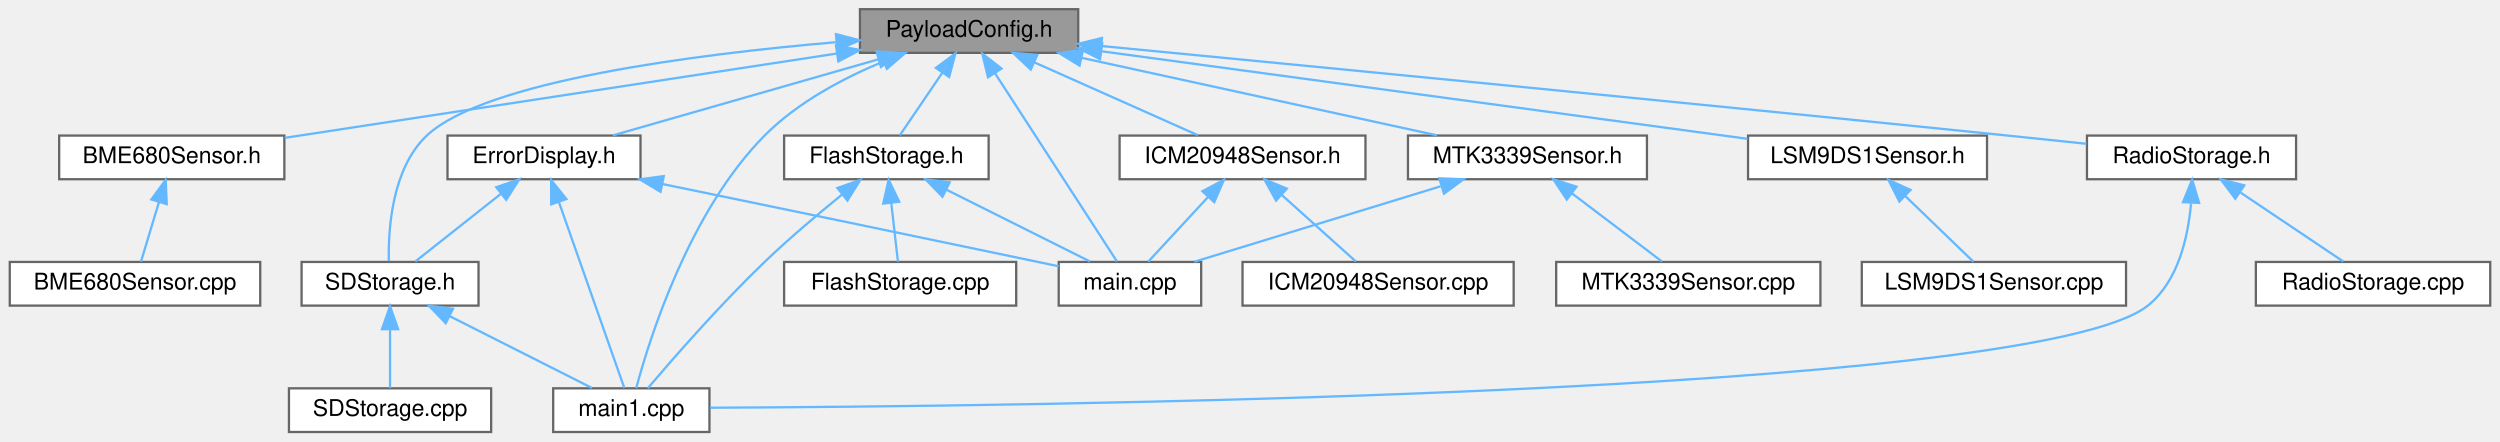
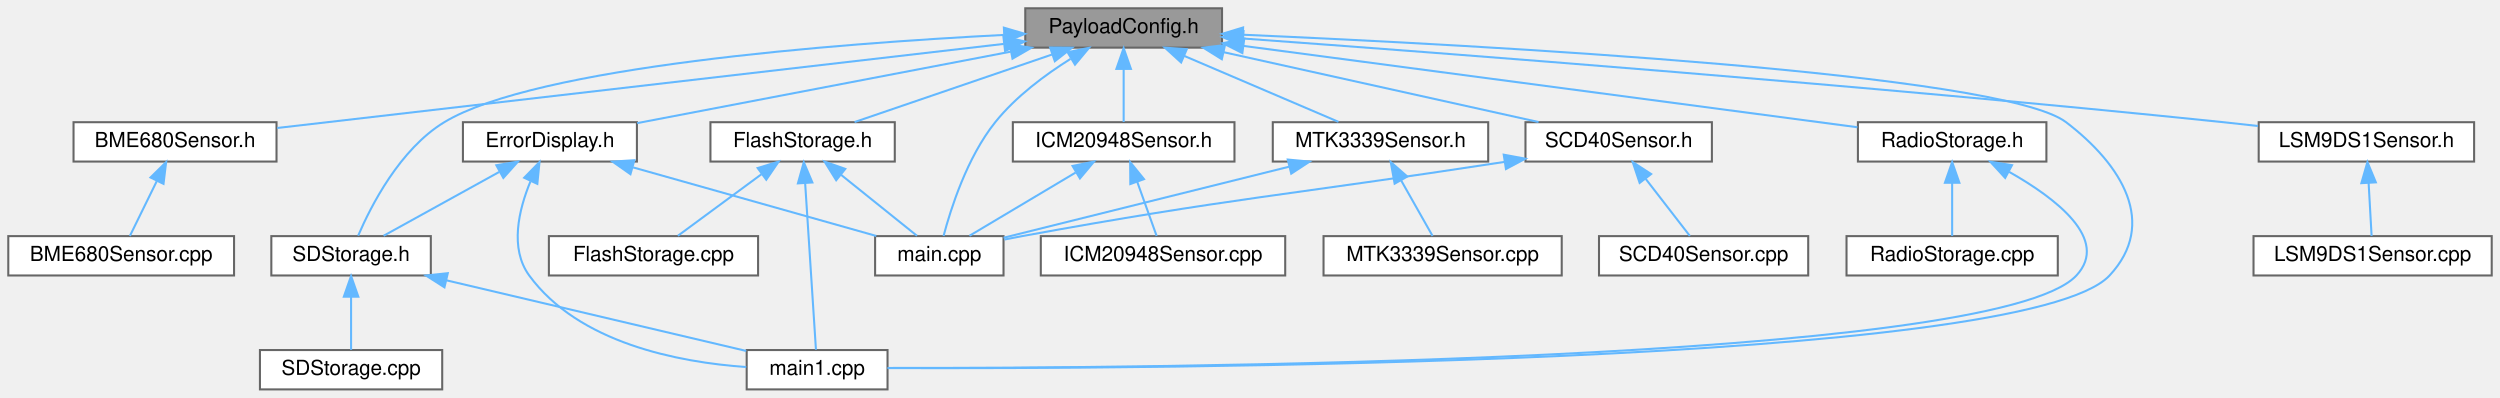
- <svg xmlns="http://www.w3.org/2000/svg" xmlns:xlink="http://www.w3.org/1999/xlink" width="1088pt" height="192pt" viewBox="0.00 0.00 1087.50 192.00">
+ <svg xmlns="http://www.w3.org/2000/svg" xmlns:xlink="http://www.w3.org/1999/xlink" width="1207pt" height="192pt" viewBox="0.00 0.00 1207.00 192.00">
  <g id="graph0" class="graph" transform="scale(1 1) rotate(0) translate(4 188)">
    <g id="Node000001" class="node">
      <g id="a_Node000001">
        <a xlink:title="Central location for pinout and config defines.">
-           <polygon fill="#999999" stroke="#666666" points="465,-184 370,-184 370,-165 465,-165 465,-184" />
-           <text text-anchor="middle" x="417.5" y="-172" font-family="Helvetica,sans-Serif" font-size="10.00">PayloadConfig.h</text>
+           <polygon fill="#999999" stroke="#666666" points="586,-184 491,-184 491,-165 586,-165 586,-184" />
+           <text text-anchor="middle" x="538.5" y="-172" font-family="Helvetica,sans-Serif" font-size="10.00">PayloadConfig.h</text>
        </a>
      </g>
    </g>
    <g id="Node000002" class="node">
      <g id="a_Node000002">
        <a xlink:href="BME680Sensor_8h.html" target="_top" xlink:title=" ">
-           <polygon fill="white" stroke="#666666" points="119.5,-129 21.5,-129 21.5,-110 119.5,-110 119.5,-129" />
-           <text text-anchor="middle" x="70.5" y="-117" font-family="Helvetica,sans-Serif" font-size="10.00">BME680Sensor.h</text>
+           <polygon fill="white" stroke="#666666" points="129.5,-129 31.5,-129 31.5,-110 129.5,-110 129.5,-129" />
+           <text text-anchor="middle" x="80.5" y="-117" font-family="Helvetica,sans-Serif" font-size="10.00">BME680Sensor.h</text>
        </a>
      </g>
    </g>
    <g id="edge1_Node000001_Node000002" class="edge">
      <g id="a_edge1_Node000001_Node000002">
        <a xlink:title=" ">
-           <path fill="none" stroke="#63b8ff" d="M359.99,-164.72C292.87,-154.46 183.01,-137.68 119.68,-128.01" />
-           <polygon fill="#63b8ff" stroke="#63b8ff" points="359.56,-168.19 369.98,-166.24 360.62,-161.27 359.56,-168.19" />
+           <path fill="none" stroke="#63b8ff" d="M480.66,-166.81C389.78,-156.29 215.15,-136.08 129.84,-126.21" />
+           <polygon fill="#63b8ff" stroke="#63b8ff" points="480.45,-170.31 490.78,-167.98 481.25,-163.35 480.45,-170.31" />
        </a>
      </g>
    </g>
    <g id="Node000004" class="node">
      <g id="a_Node000004">
        <a xlink:href="ErrorDisplay_8h.html" target="_top" xlink:title=" ">
-           <polygon fill="white" stroke="#666666" points="274.5,-129 190.5,-129 190.5,-110 274.5,-110 274.5,-129" />
-           <text text-anchor="middle" x="232.5" y="-117" font-family="Helvetica,sans-Serif" font-size="10.00">ErrorDisplay.h</text>
+           <polygon fill="white" stroke="#666666" points="303.5,-129 219.5,-129 219.5,-110 303.5,-110 303.5,-129" />
+           <text text-anchor="middle" x="261.5" y="-117" font-family="Helvetica,sans-Serif" font-size="10.00">ErrorDisplay.h</text>
        </a>
      </g>
    </g>
    <g id="edge3_Node000001_Node000004" class="edge">
      <g id="a_edge3_Node000001_Node000004">
        <a xlink:title=" ">
-           <path fill="none" stroke="#63b8ff" d="M378,-162.18C343.4,-152.27 293.87,-138.08 262.46,-129.08" />
-           <polygon fill="#63b8ff" stroke="#63b8ff" points="377.2,-165.6 387.78,-164.98 379.13,-158.87 377.2,-165.6" />
+           <path fill="none" stroke="#63b8ff" d="M484.11,-163.09C431.19,-152.97 351.91,-137.8 303.62,-128.56" />
+           <polygon fill="#63b8ff" stroke="#63b8ff" points="483.52,-166.54 494,-164.98 484.83,-159.67 483.52,-166.54" />
        </a>
      </g>
    </g>
    <g id="Node000005" class="node">
      <g id="a_Node000005">
        <a xlink:href="SDStorage_8h.html" target="_top" xlink:title=" ">
          <polygon fill="white" stroke="#666666" points="204,-74 127,-74 127,-55 204,-55 204,-74" />
          <text text-anchor="middle" x="165.5" y="-62" font-family="Helvetica,sans-Serif" font-size="10.00">SDStorage.h</text>
        </a>
      </g>
    </g>
-     <g id="edge24_Node000001_Node000005" class="edge">
-       <g id="a_edge24_Node000001_Node000005">
-         <a xlink:title=" ">
-           <path fill="none" stroke="#63b8ff" d="M359.48,-169.63C298.08,-164.34 206.65,-152.67 181.5,-129 166.27,-114.66 164.67,-88.13 164.97,-74.34" />
-           <polygon fill="#63b8ff" stroke="#63b8ff" points="359.56,-173.15 369.81,-170.48 360.13,-166.17 359.56,-173.15" />
+     <g id="edge27_Node000001_Node000005" class="edge">
+       <g id="a_edge27_Node000001_Node000005">
+         <a xlink:title=" ">
+           <path fill="none" stroke="#63b8ff" d="M480.7,-171.15C399,-166.91 254.75,-155.8 210.5,-129 189,-115.98 174.99,-88.36 168.93,-74.23" />
+           <polygon fill="#63b8ff" stroke="#63b8ff" points="480.67,-174.65 490.83,-171.66 481.02,-167.66 480.67,-174.65" />
        </a>
      </g>
    </g>
    <g id="Node000007" class="node">
      <g id="a_Node000007">
        <a xlink:href="main1_8cpp.html" target="_top" xlink:title="Main functions for Core 1, responsible for sending data to storage peripherals.">
-           <polygon fill="white" stroke="#666666" points="304.5,-19 236.5,-19 236.5,0 304.5,0 304.5,-19" />
-           <text text-anchor="middle" x="270.5" y="-7" font-family="Helvetica,sans-Serif" font-size="10.00">main1.cpp</text>
-         </a>
-       </g>
-     </g>
-     <g id="edge26_Node000001_Node000007" class="edge">
-       <g id="a_edge26_Node000001_Node000007">
-         <a xlink:title=" ">
-           <path fill="none" stroke="#63b8ff" d="M380.36,-161.29C362.93,-154.08 342.87,-143.49 328.5,-129 295.6,-95.82 278.3,-40.27 272.63,-19.07" />
-           <polygon fill="#63b8ff" stroke="#63b8ff" points="379.14,-164.57 389.73,-164.95 381.69,-158.05 379.14,-164.57" />
+           <polygon fill="white" stroke="#666666" points="424.5,-19 356.5,-19 356.5,0 424.5,0 424.5,-19" />
+           <text text-anchor="middle" x="390.5" y="-7" font-family="Helvetica,sans-Serif" font-size="10.00">main1.cpp</text>
+         </a>
+       </g>
+     </g>
+     <g id="edge29_Node000001_Node000007" class="edge">
+       <g id="a_edge29_Node000001_Node000007">
+         <a xlink:title=" ">
+           <path fill="none" stroke="#63b8ff" d="M596.1,-171.23C711.46,-166.19 962.53,-152.63 993.5,-129 1020.68,-108.26 1037.8,-80.02 1014.5,-55 974.12,-11.63 549.05,-9.87 424.57,-10.29" />
+           <polygon fill="#63b8ff" stroke="#63b8ff" points="595.87,-167.73 586.03,-171.66 596.17,-174.73 595.87,-167.73" />
        </a>
      </g>
    </g>
    <g id="Node000008" class="node">
      <g id="a_Node000008">
        <a xlink:href="main_8cpp.html" target="_top" xlink:title="Main functions for Core 0, responsible for reading data from sensor peripherals.">
-           <polygon fill="white" stroke="#666666" points="518.5,-74 456.5,-74 456.5,-55 518.5,-55 518.5,-74" />
-           <text text-anchor="middle" x="487.5" y="-62" font-family="Helvetica,sans-Serif" font-size="10.00">main.cpp</text>
-         </a>
-       </g>
-     </g>
-     <g id="edge25_Node000001_Node000008" class="edge">
-       <g id="a_edge25_Node000001_Node000008">
-         <a xlink:title=" ">
-           <path fill="none" stroke="#63b8ff" d="M428.8,-156.07C443.98,-132.64 470.39,-91.89 481.89,-74.16" />
-           <polygon fill="#63b8ff" stroke="#63b8ff" points="425.73,-154.37 423.23,-164.66 431.6,-158.17 425.73,-154.37" />
+           <polygon fill="white" stroke="#666666" points="480.5,-74 418.5,-74 418.5,-55 480.5,-55 480.5,-74" />
+           <text text-anchor="middle" x="449.5" y="-62" font-family="Helvetica,sans-Serif" font-size="10.00">main.cpp</text>
+         </a>
+       </g>
+     </g>
+     <g id="edge28_Node000001_Node000008" class="edge">
+       <g id="a_edge28_Node000001_Node000008">
+         <a xlink:title=" ">
+           <path fill="none" stroke="#63b8ff" d="M512.87,-159.58C500.57,-151.88 486.4,-141.36 476.5,-129 462.87,-111.98 454.98,-87.07 451.55,-74.08" />
+           <polygon fill="#63b8ff" stroke="#63b8ff" points="511.42,-162.8 521.8,-164.91 515,-156.78 511.42,-162.8" />
        </a>
      </g>
    </g>
    <g id="Node000009" class="node">
      <g id="a_Node000009">
        <a xlink:href="FlashStorage_8h.html" target="_top" xlink:title=" ">
-           <polygon fill="white" stroke="#666666" points="426,-129 337,-129 337,-110 426,-110 426,-129" />
-           <text text-anchor="middle" x="381.5" y="-117" font-family="Helvetica,sans-Serif" font-size="10.00">FlashStorage.h</text>
+           <polygon fill="white" stroke="#666666" points="428,-129 339,-129 339,-110 428,-110 428,-129" />
+           <text text-anchor="middle" x="383.5" y="-117" font-family="Helvetica,sans-Serif" font-size="10.00">FlashStorage.h</text>
        </a>
      </g>
    </g>
    <g id="edge9_Node000001_Node000009" class="edge">
      <g id="a_edge9_Node000001_Node000009">
        <a xlink:title=" ">
-           <path fill="none" stroke="#63b8ff" d="M405.88,-156.39C399.68,-147.27 392.33,-136.45 387.33,-129.09" />
-           <polygon fill="#63b8ff" stroke="#63b8ff" points="403.04,-158.44 411.56,-164.75 408.83,-154.51 403.04,-158.44" />
+           <path fill="none" stroke="#63b8ff" d="M503.9,-161.67C475,-151.79 434.47,-137.93 408.6,-129.08" />
+           <polygon fill="#63b8ff" stroke="#63b8ff" points="503,-165.06 513.6,-164.98 505.27,-158.44 503,-165.06" />
        </a>
      </g>
    </g>
    <g id="Node000011" class="node">
      <g id="a_Node000011">
        <a xlink:href="ICM20948Sensor_8h.html" target="_top" xlink:title=" ">
-           <polygon fill="white" stroke="#666666" points="590,-129 483,-129 483,-110 590,-110 590,-129" />
-           <text text-anchor="middle" x="536.5" y="-117" font-family="Helvetica,sans-Serif" font-size="10.00">ICM20948Sensor.h</text>
+           <polygon fill="white" stroke="#666666" points="592,-129 485,-129 485,-110 592,-110 592,-129" />
+           <text text-anchor="middle" x="538.5" y="-117" font-family="Helvetica,sans-Serif" font-size="10.00">ICM20948Sensor.h</text>
        </a>
      </g>
    </g>
    <g id="edge13_Node000001_Node000011" class="edge">
      <g id="a_edge13_Node000001_Node000011">
        <a xlink:title=" ">
-           <path fill="none" stroke="#63b8ff" d="M445.8,-160.9C467.78,-151.11 497.68,-137.79 517.03,-129.17" />
-           <polygon fill="#63b8ff" stroke="#63b8ff" points="444.33,-157.72 436.62,-164.98 447.18,-164.11 444.33,-157.72" />
+           <path fill="none" stroke="#63b8ff" d="M538.5,-154.66C538.5,-145.93 538.5,-135.99 538.5,-129.09" />
+           <polygon fill="#63b8ff" stroke="#63b8ff" points="535,-154.75 538.5,-164.75 542,-154.75 535,-154.75" />
        </a>
      </g>
    </g>
    <g id="Node000013" class="node">
      <g id="a_Node000013">
        <a xlink:href="LSM9DS1Sensor_8h.html" target="_top" xlink:title=" ">
-           <polygon fill="white" stroke="#666666" points="860.5,-129 756.5,-129 756.5,-110 860.5,-110 860.5,-129" />
-           <text text-anchor="middle" x="808.5" y="-117" font-family="Helvetica,sans-Serif" font-size="10.00">LSM9DS1Sensor.h</text>
+           <polygon fill="white" stroke="#666666" points="1190.5,-129 1086.5,-129 1086.5,-110 1190.5,-110 1190.5,-129" />
+           <text text-anchor="middle" x="1138.5" y="-117" font-family="Helvetica,sans-Serif" font-size="10.00">LSM9DS1Sensor.h</text>
        </a>
      </g>
    </g>
    <g id="edge16_Node000001_Node000013" class="edge">
      <g id="a_edge16_Node000001_Node000013">
        <a xlink:title=" ">
-           <path fill="none" stroke="#63b8ff" d="M475.38,-165.65C551.28,-155.37 683.34,-137.47 756.31,-127.57" />
-           <polygon fill="#63b8ff" stroke="#63b8ff" points="474.49,-162.24 465.05,-167.05 475.43,-169.18 474.49,-162.24" />
+           <path fill="none" stroke="#63b8ff" d="M596.4,-169.39C694.07,-162.29 897.7,-146.77 1069.5,-129 1074.9,-128.44 1080.54,-127.82 1086.16,-127.17" />
+           <polygon fill="#63b8ff" stroke="#63b8ff" points="595.88,-165.92 586.16,-170.13 596.38,-172.9 595.88,-165.92" />
        </a>
      </g>
    </g>
    <g id="Node000015" class="node">
      <g id="a_Node000015">
        <a xlink:href="MTK3339Sensor_8h.html" target="_top" xlink:title=" ">
-           <polygon fill="white" stroke="#666666" points="712.5,-129 608.5,-129 608.5,-110 712.5,-110 712.5,-129" />
-           <text text-anchor="middle" x="660.5" y="-117" font-family="Helvetica,sans-Serif" font-size="10.00">MTK3339Sensor.h</text>
+           <polygon fill="white" stroke="#666666" points="714.5,-129 610.5,-129 610.5,-110 714.5,-110 714.5,-129" />
+           <text text-anchor="middle" x="662.5" y="-117" font-family="Helvetica,sans-Serif" font-size="10.00">MTK3339Sensor.h</text>
        </a>
      </g>
    </g>
    <g id="edge18_Node000001_Node000015" class="edge">
      <g id="a_edge18_Node000001_Node000015">
        <a xlink:title=" ">
-           <path fill="none" stroke="#63b8ff" d="M466.49,-162.82C512.03,-152.88 579,-138.28 621.15,-129.08" />
-           <polygon fill="#63b8ff" stroke="#63b8ff" points="465.57,-159.43 456.54,-164.98 467.06,-166.27 465.57,-159.43" />
+           <path fill="none" stroke="#63b8ff" d="M567.68,-161.03C590.61,-151.23 621.95,-137.83 642.21,-129.17" />
+           <polygon fill="#63b8ff" stroke="#63b8ff" points="566.24,-157.84 558.42,-164.98 568.99,-164.27 566.24,-157.84" />
        </a>
      </g>
    </g>
    <g id="Node000017" class="node">
      <g id="a_Node000017">
        <a xlink:href="RadioStorage_8h.html" target="_top" xlink:title=" ">
-           <polygon fill="white" stroke="#666666" points="995,-129 904,-129 904,-110 995,-110 995,-129" />
-           <text text-anchor="middle" x="949.5" y="-117" font-family="Helvetica,sans-Serif" font-size="10.00">RadioStorage.h</text>
+           <polygon fill="white" stroke="#666666" points="984,-129 893,-129 893,-110 984,-110 984,-129" />
+           <text text-anchor="middle" x="938.5" y="-117" font-family="Helvetica,sans-Serif" font-size="10.00">RadioStorage.h</text>
        </a>
      </g>
    </g>
    <g id="edge21_Node000001_Node000017" class="edge">
      <g id="a_edge21_Node000001_Node000017">
        <a xlink:title=" ">
-           <path fill="none" stroke="#63b8ff" d="M475.09,-167.97C560.99,-159.7 727.79,-143.5 869.5,-129 880.62,-127.86 892.6,-126.61 903.82,-125.42" />
-           <polygon fill="#63b8ff" stroke="#63b8ff" points="474.64,-164.5 465.02,-168.94 475.31,-171.47 474.64,-164.5" />
+           <path fill="none" stroke="#63b8ff" d="M596.27,-165.84C676.39,-155.23 819.6,-136.25 892.75,-126.56" />
+           <polygon fill="#63b8ff" stroke="#63b8ff" points="595.81,-162.38 586.35,-167.16 596.73,-169.32 595.81,-162.38" />
+         </a>
+       </g>
+     </g>
+     <g id="Node000019" class="node">
+       <g id="a_Node000019">
+         <a xlink:href="SCD40Sensor_8h.html" target="_top" xlink:title=" ">
+           <polygon fill="white" stroke="#666666" points="822.5,-129 732.5,-129 732.5,-110 822.5,-110 822.5,-129" />
+           <text text-anchor="middle" x="777.5" y="-117" font-family="Helvetica,sans-Serif" font-size="10.00">SCD40Sensor.h</text>
+         </a>
+       </g>
+     </g>
+     <g id="edge24_Node000001_Node000019" class="edge">
+       <g id="a_edge24_Node000001_Node000019">
+         <a xlink:title=" ">
+           <path fill="none" stroke="#63b8ff" d="M586.68,-162.82C631.47,-152.88 697.34,-138.28 738.8,-129.08" />
+           <polygon fill="#63b8ff" stroke="#63b8ff" points="585.9,-159.4 576.9,-164.98 587.42,-166.24 585.9,-159.4" />
        </a>
      </g>
    </g>
    <g id="Node000003" class="node">
      <g id="a_Node000003">
        <a xlink:href="BME680Sensor_8cpp.html" target="_top" xlink:title=" ">
          <polygon fill="white" stroke="#666666" points="109,-74 0,-74 0,-55 109,-55 109,-74" />
          <text text-anchor="middle" x="54.5" y="-62" font-family="Helvetica,sans-Serif" font-size="10.00">BME680Sensor.cpp</text>
        </a>
      </g>
    </g>
    <g id="edge2_Node000002_Node000003" class="edge">
      <g id="a_edge2_Node000002_Node000003">
        <a xlink:title=" ">
-           <path fill="none" stroke="#63b8ff" d="M64.9,-99.95C62.24,-91.15 59.2,-81.06 57.09,-74.09" />
-           <polygon fill="#63b8ff" stroke="#63b8ff" points="61.62,-101.19 67.86,-109.75 68.32,-99.16 61.62,-101.19" />
+           <path fill="none" stroke="#63b8ff" d="M71.68,-100.53C67.3,-91.6 62.21,-81.22 58.71,-74.09" />
+           <polygon fill="#63b8ff" stroke="#63b8ff" points="68.66,-102.31 76.21,-109.75 74.94,-99.23 68.66,-102.31" />
        </a>
      </g>
    </g>
    <g id="edge4_Node000004_Node000005" class="edge">
      <g id="a_edge4_Node000004_Node000005">
        <a xlink:title=" ">
-           <path fill="none" stroke="#63b8ff" d="M213.67,-103.6C201.66,-94.11 186.53,-82.13 176.46,-74.17" />
-           <polygon fill="#63b8ff" stroke="#63b8ff" points="211.72,-106.53 221.74,-109.98 216.06,-101.04 211.72,-106.53" />
+           <path fill="none" stroke="#63b8ff" d="M236.98,-104.97C219.44,-95.28 196.33,-82.52 181.2,-74.17" />
+           <polygon fill="#63b8ff" stroke="#63b8ff" points="235.63,-108.22 246.08,-109.98 239.01,-102.09 235.63,-108.22" />
        </a>
      </g>
    </g>
    <g id="edge8_Node000004_Node000007" class="edge">
      <g id="a_edge8_Node000004_Node000007">
        <a xlink:title=" ">
-           <path fill="none" stroke="#63b8ff" d="M238.97,-100.12C247.26,-76.56 261.3,-36.66 267.45,-19.16" />
-           <polygon fill="#63b8ff" stroke="#63b8ff" points="235.63,-99.07 235.61,-109.66 242.23,-101.39 235.63,-99.07" />
+           <path fill="none" stroke="#63b8ff" d="M252.11,-100.42C246.44,-86.71 241.96,-68.07 251.5,-55 275.33,-22.36 323.42,-13.11 356.29,-10.79" />
+           <polygon fill="#63b8ff" stroke="#63b8ff" points="249.07,-102.18 256.47,-109.76 255.42,-99.22 249.07,-102.18" />
        </a>
      </g>
    </g>
    <g id="edge7_Node000004_Node000008" class="edge">
      <g id="a_edge7_Node000004_Node000008">
        <a xlink:title=" ">
-           <path fill="none" stroke="#63b8ff" d="M284.2,-107.88C327.76,-98.91 391.72,-85.7 447.5,-74 450.42,-73.39 453.46,-72.75 456.49,-72.11" />
-           <polygon fill="#63b8ff" stroke="#63b8ff" points="283.22,-104.51 274.13,-109.95 284.63,-111.36 283.22,-104.51" />
+           <path fill="none" stroke="#63b8ff" d="M301.64,-107.18C336.8,-97.27 387.13,-83.08 419.06,-74.08" />
+           <polygon fill="#63b8ff" stroke="#63b8ff" points="300.38,-103.9 291.71,-109.98 302.28,-110.64 300.38,-103.9" />
        </a>
      </g>
    </g>
    <g id="Node000006" class="node">
      <g id="a_Node000006">
        <a xlink:href="SDStorage_8cpp.html" target="_top" xlink:title=" ">
          <polygon fill="white" stroke="#666666" points="209.5,-19 121.5,-19 121.5,0 209.5,0 209.5,-19" />
          <text text-anchor="middle" x="165.5" y="-7" font-family="Helvetica,sans-Serif" font-size="10.00">SDStorage.cpp</text>
        </a>
      </g>
    </g>
    <g id="edge5_Node000005_Node000006" class="edge">
      <g id="a_edge5_Node000005_Node000006">
        <a xlink:title=" ">
          <path fill="none" stroke="#63b8ff" d="M165.5,-44.66C165.5,-35.93 165.5,-25.99 165.5,-19.09" />
          <polygon fill="#63b8ff" stroke="#63b8ff" points="162,-44.75 165.5,-54.75 169,-44.75 162,-44.75" />
        </a>
      </g>
    </g>
    <g id="edge6_Node000005_Node000007" class="edge">
      <g id="a_edge6_Node000005_Node000007">
        <a xlink:title=" ">
-           <path fill="none" stroke="#63b8ff" d="M191.52,-50.37C210.8,-40.63 236.55,-27.64 253.32,-19.17" />
-           <polygon fill="#63b8ff" stroke="#63b8ff" points="189.72,-47.35 182.37,-54.98 192.87,-53.6 189.72,-47.35" />
+           <path fill="none" stroke="#63b8ff" d="M211.57,-52.65C254.53,-42.53 317.63,-27.66 356.28,-18.56" />
+           <polygon fill="#63b8ff" stroke="#63b8ff" points="210.58,-49.28 201.65,-54.98 212.19,-56.1 210.58,-49.28" />
        </a>
      </g>
    </g>
    <g id="edge12_Node000009_Node000007" class="edge">
      <g id="a_edge12_Node000009_Node000007">
        <a xlink:title=" ">
-           <path fill="none" stroke="#63b8ff" d="M362.19,-103.32C351.91,-94.98 339.2,-84.27 328.5,-74 309.1,-55.4 288.31,-31.56 277.67,-19.05" />
-           <polygon fill="#63b8ff" stroke="#63b8ff" points="360.18,-106.19 370.17,-109.71 364.55,-100.72 360.18,-106.19" />
+           <path fill="none" stroke="#63b8ff" d="M384.73,-99.48C386.26,-75.84 388.81,-36.5 389.94,-19.16" />
+           <polygon fill="#63b8ff" stroke="#63b8ff" points="381.23,-99.46 384.07,-109.66 388.21,-99.91 381.23,-99.46" />
        </a>
      </g>
    </g>
    <g id="edge11_Node000009_Node000008" class="edge">
      <g id="a_edge11_Node000009_Node000008">
        <a xlink:title=" ">
-           <path fill="none" stroke="#63b8ff" d="M407.5,-105.5C427,-95.75 453.15,-82.68 470.16,-74.17" />
-           <polygon fill="#63b8ff" stroke="#63b8ff" points="405.91,-102.38 398.53,-109.98 409.04,-108.64 405.91,-102.38" />
+           <path fill="none" stroke="#63b8ff" d="M402.05,-103.6C413.88,-94.11 428.79,-82.13 438.7,-74.17" />
+           <polygon fill="#63b8ff" stroke="#63b8ff" points="399.71,-100.99 394.1,-109.98 404.09,-106.45 399.71,-100.99" />
        </a>
      </g>
    </g>
    <g id="Node000010" class="node">
      <g id="a_Node000010">
        <a xlink:href="FlashStorage_8cpp.html" target="_top" xlink:title=" ">
-           <polygon fill="white" stroke="#666666" points="438,-74 337,-74 337,-55 438,-55 438,-74" />
-           <text text-anchor="middle" x="387.5" y="-62" font-family="Helvetica,sans-Serif" font-size="10.00">FlashStorage.cpp</text>
+           <polygon fill="white" stroke="#666666" points="362,-74 261,-74 261,-55 362,-55 362,-74" />
+           <text text-anchor="middle" x="311.5" y="-62" font-family="Helvetica,sans-Serif" font-size="10.00">FlashStorage.cpp</text>
        </a>
      </g>
    </g>
    <g id="edge10_Node000009_Node000010" class="edge">
      <g id="a_edge10_Node000009_Node000010">
        <a xlink:title=" ">
-           <path fill="none" stroke="#63b8ff" d="M383.63,-99.66C384.62,-90.93 385.75,-80.99 386.53,-74.09" />
-           <polygon fill="#63b8ff" stroke="#63b8ff" points="380.14,-99.42 382.49,-109.75 387.09,-100.21 380.14,-99.42" />
+           <path fill="none" stroke="#63b8ff" d="M363.63,-103.88C350.68,-94.34 334.2,-82.21 323.28,-74.17" />
+           <polygon fill="#63b8ff" stroke="#63b8ff" points="361.8,-106.88 371.93,-109.98 365.95,-101.24 361.8,-106.88" />
        </a>
      </g>
    </g>
    <g id="edge15_Node000011_Node000008" class="edge">
      <g id="a_edge15_Node000011_Node000008">
        <a xlink:title=" ">
-           <path fill="none" stroke="#63b8ff" d="M521.47,-102.24C512.88,-92.95 502.46,-81.68 495.44,-74.09" />
-           <polygon fill="#63b8ff" stroke="#63b8ff" points="519.05,-104.78 528.41,-109.75 524.19,-100.03 519.05,-104.78" />
+           <path fill="none" stroke="#63b8ff" d="M515.32,-104.7C499.11,-95.04 477.95,-82.44 464.06,-74.17" />
+           <polygon fill="#63b8ff" stroke="#63b8ff" points="513.82,-107.88 524.2,-109.98 517.4,-101.86 513.82,-107.88" />
        </a>
      </g>
    </g>
    <g id="Node000012" class="node">
      <g id="a_Node000012">
        <a xlink:href="ICM20948Sensor_8cpp.html" target="_top" xlink:title=" ">
-           <polygon fill="white" stroke="#666666" points="654.5,-74 536.5,-74 536.5,-55 654.5,-55 654.5,-74" />
-           <text text-anchor="middle" x="595.5" y="-62" font-family="Helvetica,sans-Serif" font-size="10.00">ICM20948Sensor.cpp</text>
+           <polygon fill="white" stroke="#666666" points="616.5,-74 498.5,-74 498.5,-55 616.5,-55 616.5,-74" />
+           <text text-anchor="middle" x="557.5" y="-62" font-family="Helvetica,sans-Serif" font-size="10.00">ICM20948Sensor.cpp</text>
        </a>
      </g>
    </g>
    <g id="edge14_Node000011_Node000012" class="edge">
      <g id="a_edge14_Node000011_Node000012">
        <a xlink:title=" ">
-           <path fill="none" stroke="#63b8ff" d="M553.7,-103.04C564.17,-93.64 577.15,-81.98 585.85,-74.17" />
-           <polygon fill="#63b8ff" stroke="#63b8ff" points="551.08,-100.7 545.98,-109.98 555.76,-105.91 551.08,-100.7" />
+           <path fill="none" stroke="#63b8ff" d="M545.05,-100.24C548.22,-91.37 551.89,-81.14 554.42,-74.09" />
+           <polygon fill="#63b8ff" stroke="#63b8ff" points="541.72,-99.15 541.64,-109.75 548.31,-101.52 541.72,-99.15" />
        </a>
      </g>
    </g>
    <g id="Node000014" class="node">
      <g id="a_Node000014">
        <a xlink:href="LSM9DS1Sensor_8cpp.html" target="_top" xlink:title=" ">
-           <polygon fill="white" stroke="#666666" points="921,-74 806,-74 806,-55 921,-55 921,-74" />
-           <text text-anchor="middle" x="863.5" y="-62" font-family="Helvetica,sans-Serif" font-size="10.00">LSM9DS1Sensor.cpp</text>
+           <polygon fill="white" stroke="#666666" points="1199,-74 1084,-74 1084,-55 1199,-55 1199,-74" />
+           <text text-anchor="middle" x="1141.5" y="-62" font-family="Helvetica,sans-Serif" font-size="10.00">LSM9DS1Sensor.cpp</text>
        </a>
      </g>
    </g>
    <g id="edge17_Node000013_Node000014" class="edge">
      <g id="a_edge17_Node000013_Node000014">
        <a xlink:title=" ">
-           <path fill="none" stroke="#63b8ff" d="M824.79,-102.8C834.54,-93.41 846.55,-81.83 854.59,-74.09" />
-           <polygon fill="#63b8ff" stroke="#63b8ff" points="822.35,-100.29 817.58,-109.75 827.21,-105.33 822.35,-100.29" />
+           <path fill="none" stroke="#63b8ff" d="M1139.57,-99.66C1140.06,-90.93 1140.62,-80.99 1141.01,-74.09" />
+           <polygon fill="#63b8ff" stroke="#63b8ff" points="1136.07,-99.57 1139,-109.75 1143.06,-99.96 1136.07,-99.57" />
        </a>
      </g>
    </g>
    <g id="edge20_Node000015_Node000008" class="edge">
      <g id="a_edge20_Node000015_Node000008">
        <a xlink:title=" ">
-           <path fill="none" stroke="#63b8ff" d="M622.73,-106.93C590.41,-97.03 544.64,-83.01 515.51,-74.08" />
-           <polygon fill="#63b8ff" stroke="#63b8ff" points="622.12,-110.4 632.7,-109.98 624.17,-103.71 622.12,-110.4" />
+           <path fill="none" stroke="#63b8ff" d="M618.51,-107.55C577.34,-97.31 516.86,-82.26 480.52,-73.22" />
+           <polygon fill="#63b8ff" stroke="#63b8ff" points="617.73,-110.97 628.28,-109.98 619.42,-104.17 617.73,-110.97" />
        </a>
      </g>
    </g>
    <g id="Node000016" class="node">
      <g id="a_Node000016">
        <a xlink:href="MTK3339Sensor_8cpp.html" target="_top" xlink:title=" ">
-           <polygon fill="white" stroke="#666666" points="788,-74 673,-74 673,-55 788,-55 788,-74" />
-           <text text-anchor="middle" x="730.5" y="-62" font-family="Helvetica,sans-Serif" font-size="10.00">MTK3339Sensor.cpp</text>
+           <polygon fill="white" stroke="#666666" points="750,-74 635,-74 635,-55 750,-55 750,-74" />
+           <text text-anchor="middle" x="692.5" y="-62" font-family="Helvetica,sans-Serif" font-size="10.00">MTK3339Sensor.cpp</text>
        </a>
      </g>
    </g>
    <g id="edge19_Node000015_Node000016" class="edge">
      <g id="a_edge19_Node000015_Node000016">
        <a xlink:title=" ">
-           <path fill="none" stroke="#63b8ff" d="M679.81,-103.88C692.41,-94.34 708.43,-82.21 719.05,-74.17" />
-           <polygon fill="#63b8ff" stroke="#63b8ff" points="677.61,-101.16 671.75,-109.98 681.83,-106.74 677.61,-101.16" />
+           <path fill="none" stroke="#63b8ff" d="M672.51,-100.82C677.6,-91.82 683.56,-81.29 687.64,-74.09" />
+           <polygon fill="#63b8ff" stroke="#63b8ff" points="669.33,-99.32 667.45,-109.75 675.43,-102.77 669.33,-99.32" />
        </a>
      </g>
    </g>
    <g id="edge23_Node000017_Node000007" class="edge">
      <g id="a_edge23_Node000017_Node000007">
        <a xlink:title=" ">
-           <path fill="none" stroke="#63b8ff" d="M949.28,-99.44C948.01,-84.86 943.7,-65.54 930.5,-55 881.36,-15.77 433.29,-11.09 304.8,-10.56" />
-           <polygon fill="#63b8ff" stroke="#63b8ff" points="945.81,-100.02 949.77,-109.85 952.8,-99.7 945.81,-100.02" />
+           <path fill="none" stroke="#63b8ff" d="M965.99,-105.04C988.66,-92.23 1014.65,-72.38 998.5,-55 959.27,-12.8 546.89,-10.19 424.54,-10.36" />
+           <polygon fill="#63b8ff" stroke="#63b8ff" points="964.09,-102.1 956.93,-109.91 967.4,-108.26 964.09,-102.1" />
        </a>
      </g>
    </g>
    <g id="Node000018" class="node">
      <g id="a_Node000018">
        <a xlink:href="RadioStorage_8cpp.html" target="_top" xlink:title=" ">
-           <polygon fill="white" stroke="#666666" points="1079.5,-74 977.5,-74 977.5,-55 1079.5,-55 1079.5,-74" />
-           <text text-anchor="middle" x="1028.5" y="-62" font-family="Helvetica,sans-Serif" font-size="10.00">RadioStorage.cpp</text>
+           <polygon fill="white" stroke="#666666" points="989.5,-74 887.5,-74 887.5,-55 989.5,-55 989.5,-74" />
+           <text text-anchor="middle" x="938.5" y="-62" font-family="Helvetica,sans-Serif" font-size="10.00">RadioStorage.cpp</text>
        </a>
      </g>
    </g>
    <g id="edge22_Node000017_Node000018" class="edge">
      <g id="a_edge22_Node000017_Node000018">
        <a xlink:title=" ">
-           <path fill="none" stroke="#63b8ff" d="M970.89,-104.15C985.17,-94.57 1003.47,-82.29 1015.58,-74.17" />
-           <polygon fill="#63b8ff" stroke="#63b8ff" points="968.55,-101.51 962.19,-109.98 972.45,-107.32 968.55,-101.51" />
+           <path fill="none" stroke="#63b8ff" d="M938.5,-99.66C938.5,-90.93 938.5,-80.99 938.5,-74.09" />
+           <polygon fill="#63b8ff" stroke="#63b8ff" points="935,-99.75 938.5,-109.75 942,-99.75 935,-99.75" />
+         </a>
+       </g>
+     </g>
+     <g id="edge26_Node000019_Node000008" class="edge">
+       <g id="a_edge26_Node000019_Node000008">
+         <a xlink:title=" ">
+           <path fill="none" stroke="#63b8ff" d="M722.4,-109.84C617.85,-93.75 589.87,-92.37 489.5,-74 486.71,-73.49 483.81,-72.93 480.91,-72.35" />
+           <polygon fill="#63b8ff" stroke="#63b8ff" points="722,-113.32 732.42,-111.39 723.07,-106.4 722,-113.32" />
+         </a>
+       </g>
+     </g>
+     <g id="Node000020" class="node">
+       <g id="a_Node000020">
+         <a xlink:href="SCD40Sensor_8cpp.html" target="_top" xlink:title=" ">
+           <polygon fill="white" stroke="#666666" points="869,-74 768,-74 768,-55 869,-55 869,-74" />
+           <text text-anchor="middle" x="818.5" y="-62" font-family="Helvetica,sans-Serif" font-size="10.00">SCD40Sensor.cpp</text>
+         </a>
+       </g>
+     </g>
+     <g id="edge25_Node000019_Node000020" class="edge">
+       <g id="a_edge25_Node000019_Node000020">
+         <a xlink:title=" ">
+           <path fill="none" stroke="#63b8ff" d="M790.52,-101.67C797.62,-92.5 806.1,-81.52 811.86,-74.09" />
+           <polygon fill="#63b8ff" stroke="#63b8ff" points="787.62,-99.7 784.27,-109.75 793.16,-103.98 787.62,-99.7" />
        </a>
      </g>
    </g>
  </g>
</svg>
